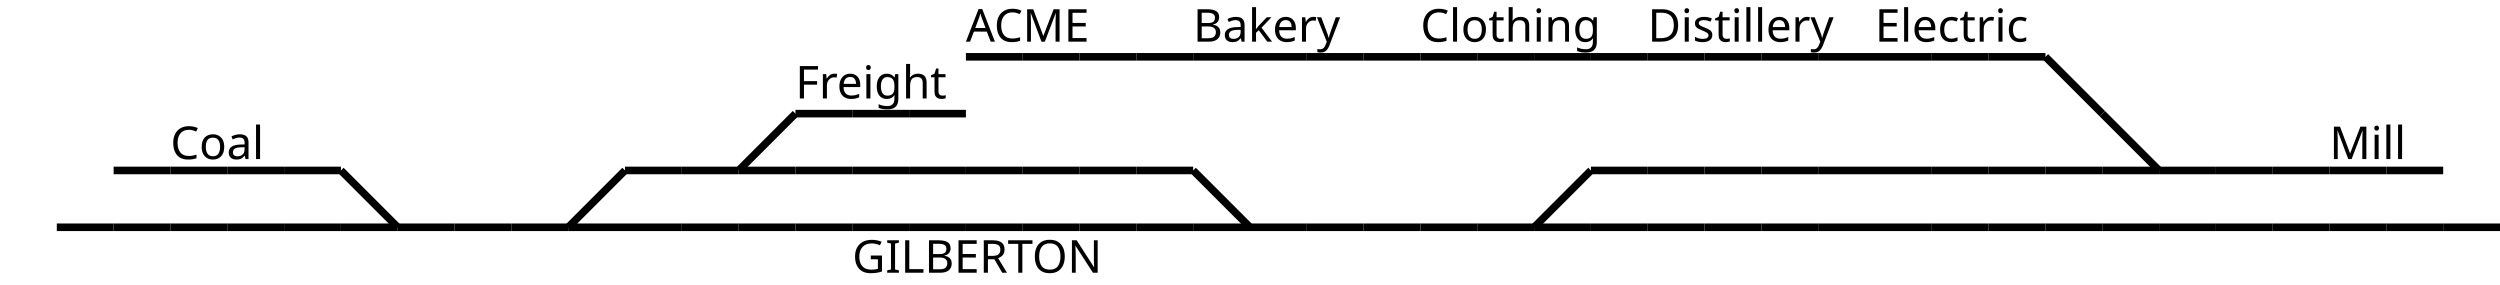
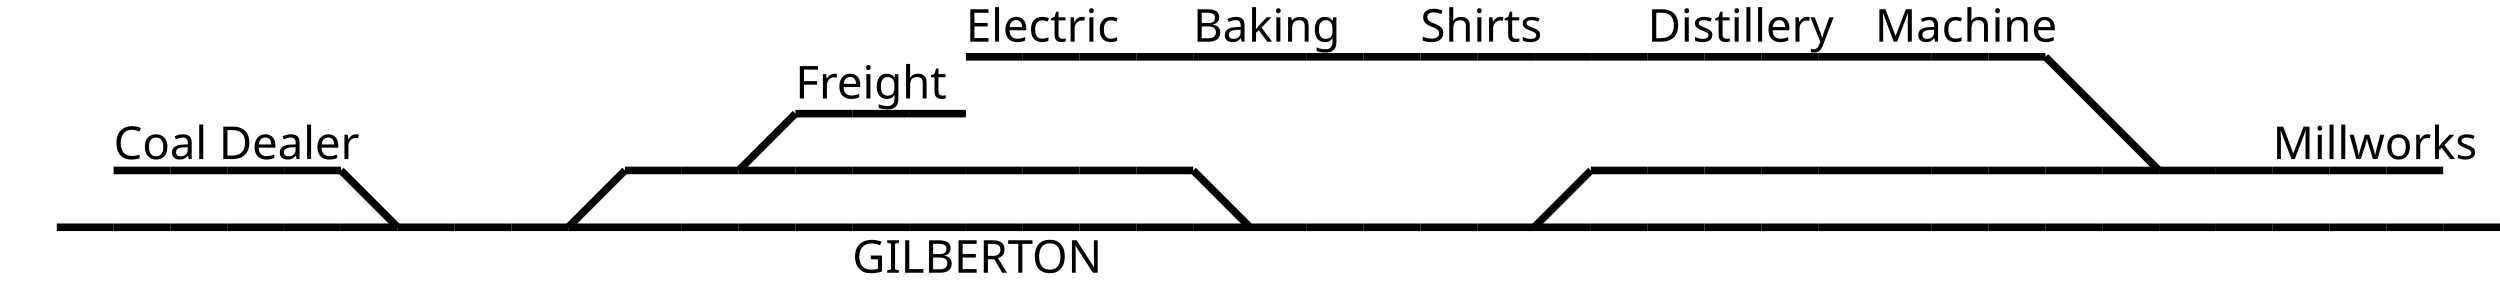
<svg xmlns="http://www.w3.org/2000/svg" version="1.1" baseProfile="full" width="660" height="75">
-   <text x="255" y="11" font-family="Verdana" font-size="12">ACME</text>
-   <text x="315" y="11" font-family="Verdana" font-size="12">Bakery</text>
-   <text x="375" y="11" font-family="Verdana" font-size="12">Clothing</text>
+   <text x="30" y="42" font-family="Verdana" font-size="12">Coal Dealer</text>
+   <text x="255" y="11" font-family="Verdana" font-size="12">Electric</text>
+   <text x="315" y="11" font-family="Verdana" font-size="12">Baking</text>
+   <text x="375" y="11" font-family="Verdana" font-size="12">Shirts</text>
  <text x="435" y="11" font-family="Verdana" font-size="12">Distillery</text>
-   <text x="495" y="11" font-family="Verdana" font-size="12">Electric</text>
+   <text x="495" y="11" font-family="Verdana" font-size="12">Machine</text>
  <text x="210" y="26" font-family="Verdana" font-size="12">Freight</text>
-   <text x="45" y="42" font-family="Verdana" font-size="12">Coal</text>
-   <text x="615" y="42" font-family="Verdana" font-size="12">Mill</text>
+   <text x="600" y="42" font-family="Verdana" font-size="12">Millworks</text>
  <text x="225" y="72" font-family="Verdana" font-size="12">GILBERTON</text>
  <line x1="255" y1="15" x2="270" y2="15" style="stroke:black;stroke-width:2" />
  <line x1="270" y1="15" x2="285" y2="15" style="stroke:black;stroke-width:2" />
  <line x1="285" y1="15" x2="300" y2="15" style="stroke:black;stroke-width:2" />
  <line x1="300" y1="15" x2="315" y2="15" style="stroke:black;stroke-width:2" />
  <line x1="315" y1="15" x2="330" y2="15" style="stroke:black;stroke-width:2" />
  <line x1="330" y1="15" x2="345" y2="15" style="stroke:black;stroke-width:2" />
  <line x1="345" y1="15" x2="360" y2="15" style="stroke:black;stroke-width:2" />
  <line x1="360" y1="15" x2="375" y2="15" style="stroke:black;stroke-width:2" />
  <line x1="375" y1="15" x2="390" y2="15" style="stroke:black;stroke-width:2" />
  <line x1="390" y1="15" x2="405" y2="15" style="stroke:black;stroke-width:2" />
  <line x1="405" y1="15" x2="420" y2="15" style="stroke:black;stroke-width:2" />
  <line x1="420" y1="15" x2="435" y2="15" style="stroke:black;stroke-width:2" />
  <line x1="435" y1="15" x2="450" y2="15" style="stroke:black;stroke-width:2" />
  <line x1="450" y1="15" x2="465" y2="15" style="stroke:black;stroke-width:2" />
  <line x1="465" y1="15" x2="480" y2="15" style="stroke:black;stroke-width:2" />
  <line x1="480" y1="15" x2="495" y2="15" style="stroke:black;stroke-width:2" />
  <line x1="495" y1="15" x2="510" y2="15" style="stroke:black;stroke-width:2" />
  <line x1="510" y1="15" x2="525" y2="15" style="stroke:black;stroke-width:2" />
  <line x1="525" y1="15" x2="540" y2="15" style="stroke:black;stroke-width:2" />
  <line x1="210" y1="30" x2="225" y2="30" style="stroke:black;stroke-width:2" />
  <line x1="225" y1="30" x2="240" y2="30" style="stroke:black;stroke-width:2" />
  <line x1="240" y1="30" x2="255" y2="30" style="stroke:black;stroke-width:2" />
  <line x1="540" y1="15" x2="555" y2="30" style="stroke:black;stroke-width:2" />
  <line x1="30" y1="45" x2="45" y2="45" style="stroke:black;stroke-width:2" />
  <line x1="45" y1="45" x2="60" y2="45" style="stroke:black;stroke-width:2" />
  <line x1="60" y1="45" x2="75" y2="45" style="stroke:black;stroke-width:2" />
  <line x1="75" y1="45" x2="90" y2="45" style="stroke:black;stroke-width:2" />
  <line x1="165" y1="45" x2="180" y2="45" style="stroke:black;stroke-width:2" />
  <line x1="180" y1="45" x2="195" y2="45" style="stroke:black;stroke-width:2" />
  <line x1="195" y1="45" x2="210" y2="30" style="stroke:black;stroke-width:2" />
  <line x1="210" y1="45" x2="225" y2="45" style="stroke:black;stroke-width:2" />
  <line x1="195" y1="45" x2="210" y2="45" style="stroke:black;stroke-width:2" />
  <line x1="225" y1="45" x2="240" y2="45" style="stroke:black;stroke-width:2" />
  <line x1="240" y1="45" x2="255" y2="45" style="stroke:black;stroke-width:2" />
  <line x1="255" y1="45" x2="270" y2="45" style="stroke:black;stroke-width:2" />
  <line x1="270" y1="45" x2="285" y2="45" style="stroke:black;stroke-width:2" />
  <line x1="285" y1="45" x2="300" y2="45" style="stroke:black;stroke-width:2" />
  <line x1="300" y1="45" x2="315" y2="45" style="stroke:black;stroke-width:2" />
  <line x1="420" y1="45" x2="435" y2="45" style="stroke:black;stroke-width:2" />
  <line x1="435" y1="45" x2="450" y2="45" style="stroke:black;stroke-width:2" />
  <line x1="450" y1="45" x2="465" y2="45" style="stroke:black;stroke-width:2" />
  <line x1="465" y1="45" x2="480" y2="45" style="stroke:black;stroke-width:2" />
  <line x1="480" y1="45" x2="495" y2="45" style="stroke:black;stroke-width:2" />
  <line x1="495" y1="45" x2="510" y2="45" style="stroke:black;stroke-width:2" />
  <line x1="510" y1="45" x2="525" y2="45" style="stroke:black;stroke-width:2" />
  <line x1="525" y1="45" x2="540" y2="45" style="stroke:black;stroke-width:2" />
  <line x1="540" y1="45" x2="555" y2="45" style="stroke:black;stroke-width:2" />
  <line x1="555" y1="30" x2="570" y2="45" style="stroke:black;stroke-width:2" />
  <line x1="555" y1="45" x2="570" y2="45" style="stroke:black;stroke-width:2" />
  <line x1="570" y1="45" x2="585" y2="45" style="stroke:black;stroke-width:2" />
  <line x1="585" y1="45" x2="600" y2="45" style="stroke:black;stroke-width:2" />
  <line x1="600" y1="45" x2="615" y2="45" style="stroke:black;stroke-width:2" />
  <line x1="615" y1="45" x2="630" y2="45" style="stroke:black;stroke-width:2" />
  <line x1="630" y1="45" x2="645" y2="45" style="stroke:black;stroke-width:2" />
  <line x1="15" y1="60" x2="30" y2="60" style="stroke:black;stroke-width:2" />
  <line x1="30" y1="60" x2="45" y2="60" style="stroke:black;stroke-width:2" />
  <line x1="45" y1="60" x2="60" y2="60" style="stroke:black;stroke-width:2" />
  <line x1="60" y1="60" x2="75" y2="60" style="stroke:black;stroke-width:2" />
  <line x1="75" y1="60" x2="90" y2="60" style="stroke:black;stroke-width:2" />
  <line x1="90" y1="45" x2="105" y2="60" style="stroke:black;stroke-width:2" />
  <line x1="90" y1="60" x2="105" y2="60" style="stroke:black;stroke-width:2" />
  <line x1="105" y1="60" x2="120" y2="60" style="stroke:black;stroke-width:2" />
  <line x1="120" y1="60" x2="135" y2="60" style="stroke:black;stroke-width:2" />
  <line x1="135" y1="60" x2="150" y2="60" style="stroke:black;stroke-width:2" />
  <line x1="150" y1="60" x2="165" y2="45" style="stroke:black;stroke-width:2" />
  <line x1="165" y1="60" x2="180" y2="60" style="stroke:black;stroke-width:2" />
  <line x1="150" y1="60" x2="165" y2="60" style="stroke:black;stroke-width:2" />
  <line x1="180" y1="60" x2="195" y2="60" style="stroke:black;stroke-width:2" />
  <line x1="195" y1="60" x2="210" y2="60" style="stroke:black;stroke-width:2" />
  <line x1="210" y1="60" x2="225" y2="60" style="stroke:black;stroke-width:2" />
  <line x1="225" y1="60" x2="240" y2="60" style="stroke:black;stroke-width:2" />
  <line x1="240" y1="60" x2="255" y2="60" style="stroke:black;stroke-width:2" />
  <line x1="255" y1="60" x2="270" y2="60" style="stroke:black;stroke-width:2" />
  <line x1="270" y1="60" x2="285" y2="60" style="stroke:black;stroke-width:2" />
  <line x1="285" y1="60" x2="300" y2="60" style="stroke:black;stroke-width:2" />
  <line x1="300" y1="60" x2="315" y2="60" style="stroke:black;stroke-width:2" />
  <line x1="315" y1="45" x2="330" y2="60" style="stroke:black;stroke-width:2" />
  <line x1="315" y1="60" x2="330" y2="60" style="stroke:black;stroke-width:2" />
  <line x1="330" y1="60" x2="345" y2="60" style="stroke:black;stroke-width:2" />
  <line x1="345" y1="60" x2="360" y2="60" style="stroke:black;stroke-width:2" />
  <line x1="360" y1="60" x2="375" y2="60" style="stroke:black;stroke-width:2" />
  <line x1="375" y1="60" x2="390" y2="60" style="stroke:black;stroke-width:2" />
  <line x1="390" y1="60" x2="405" y2="60" style="stroke:black;stroke-width:2" />
  <line x1="405" y1="60" x2="420" y2="45" style="stroke:black;stroke-width:2" />
  <line x1="420" y1="60" x2="435" y2="60" style="stroke:black;stroke-width:2" />
  <line x1="405" y1="60" x2="420" y2="60" style="stroke:black;stroke-width:2" />
  <line x1="435" y1="60" x2="450" y2="60" style="stroke:black;stroke-width:2" />
  <line x1="450" y1="60" x2="465" y2="60" style="stroke:black;stroke-width:2" />
  <line x1="465" y1="60" x2="480" y2="60" style="stroke:black;stroke-width:2" />
  <line x1="480" y1="60" x2="495" y2="60" style="stroke:black;stroke-width:2" />
  <line x1="495" y1="60" x2="510" y2="60" style="stroke:black;stroke-width:2" />
  <line x1="510" y1="60" x2="525" y2="60" style="stroke:black;stroke-width:2" />
  <line x1="525" y1="60" x2="540" y2="60" style="stroke:black;stroke-width:2" />
  <line x1="540" y1="60" x2="555" y2="60" style="stroke:black;stroke-width:2" />
  <line x1="555" y1="60" x2="570" y2="60" style="stroke:black;stroke-width:2" />
  <line x1="570" y1="60" x2="585" y2="60" style="stroke:black;stroke-width:2" />
  <line x1="585" y1="60" x2="600" y2="60" style="stroke:black;stroke-width:2" />
  <line x1="600" y1="60" x2="615" y2="60" style="stroke:black;stroke-width:2" />
  <line x1="615" y1="60" x2="630" y2="60" style="stroke:black;stroke-width:2" />
  <line x1="630" y1="60" x2="645" y2="60" style="stroke:black;stroke-width:2" />
  <line x1="645" y1="60" x2="660" y2="60" style="stroke:black;stroke-width:2" />
</svg>
